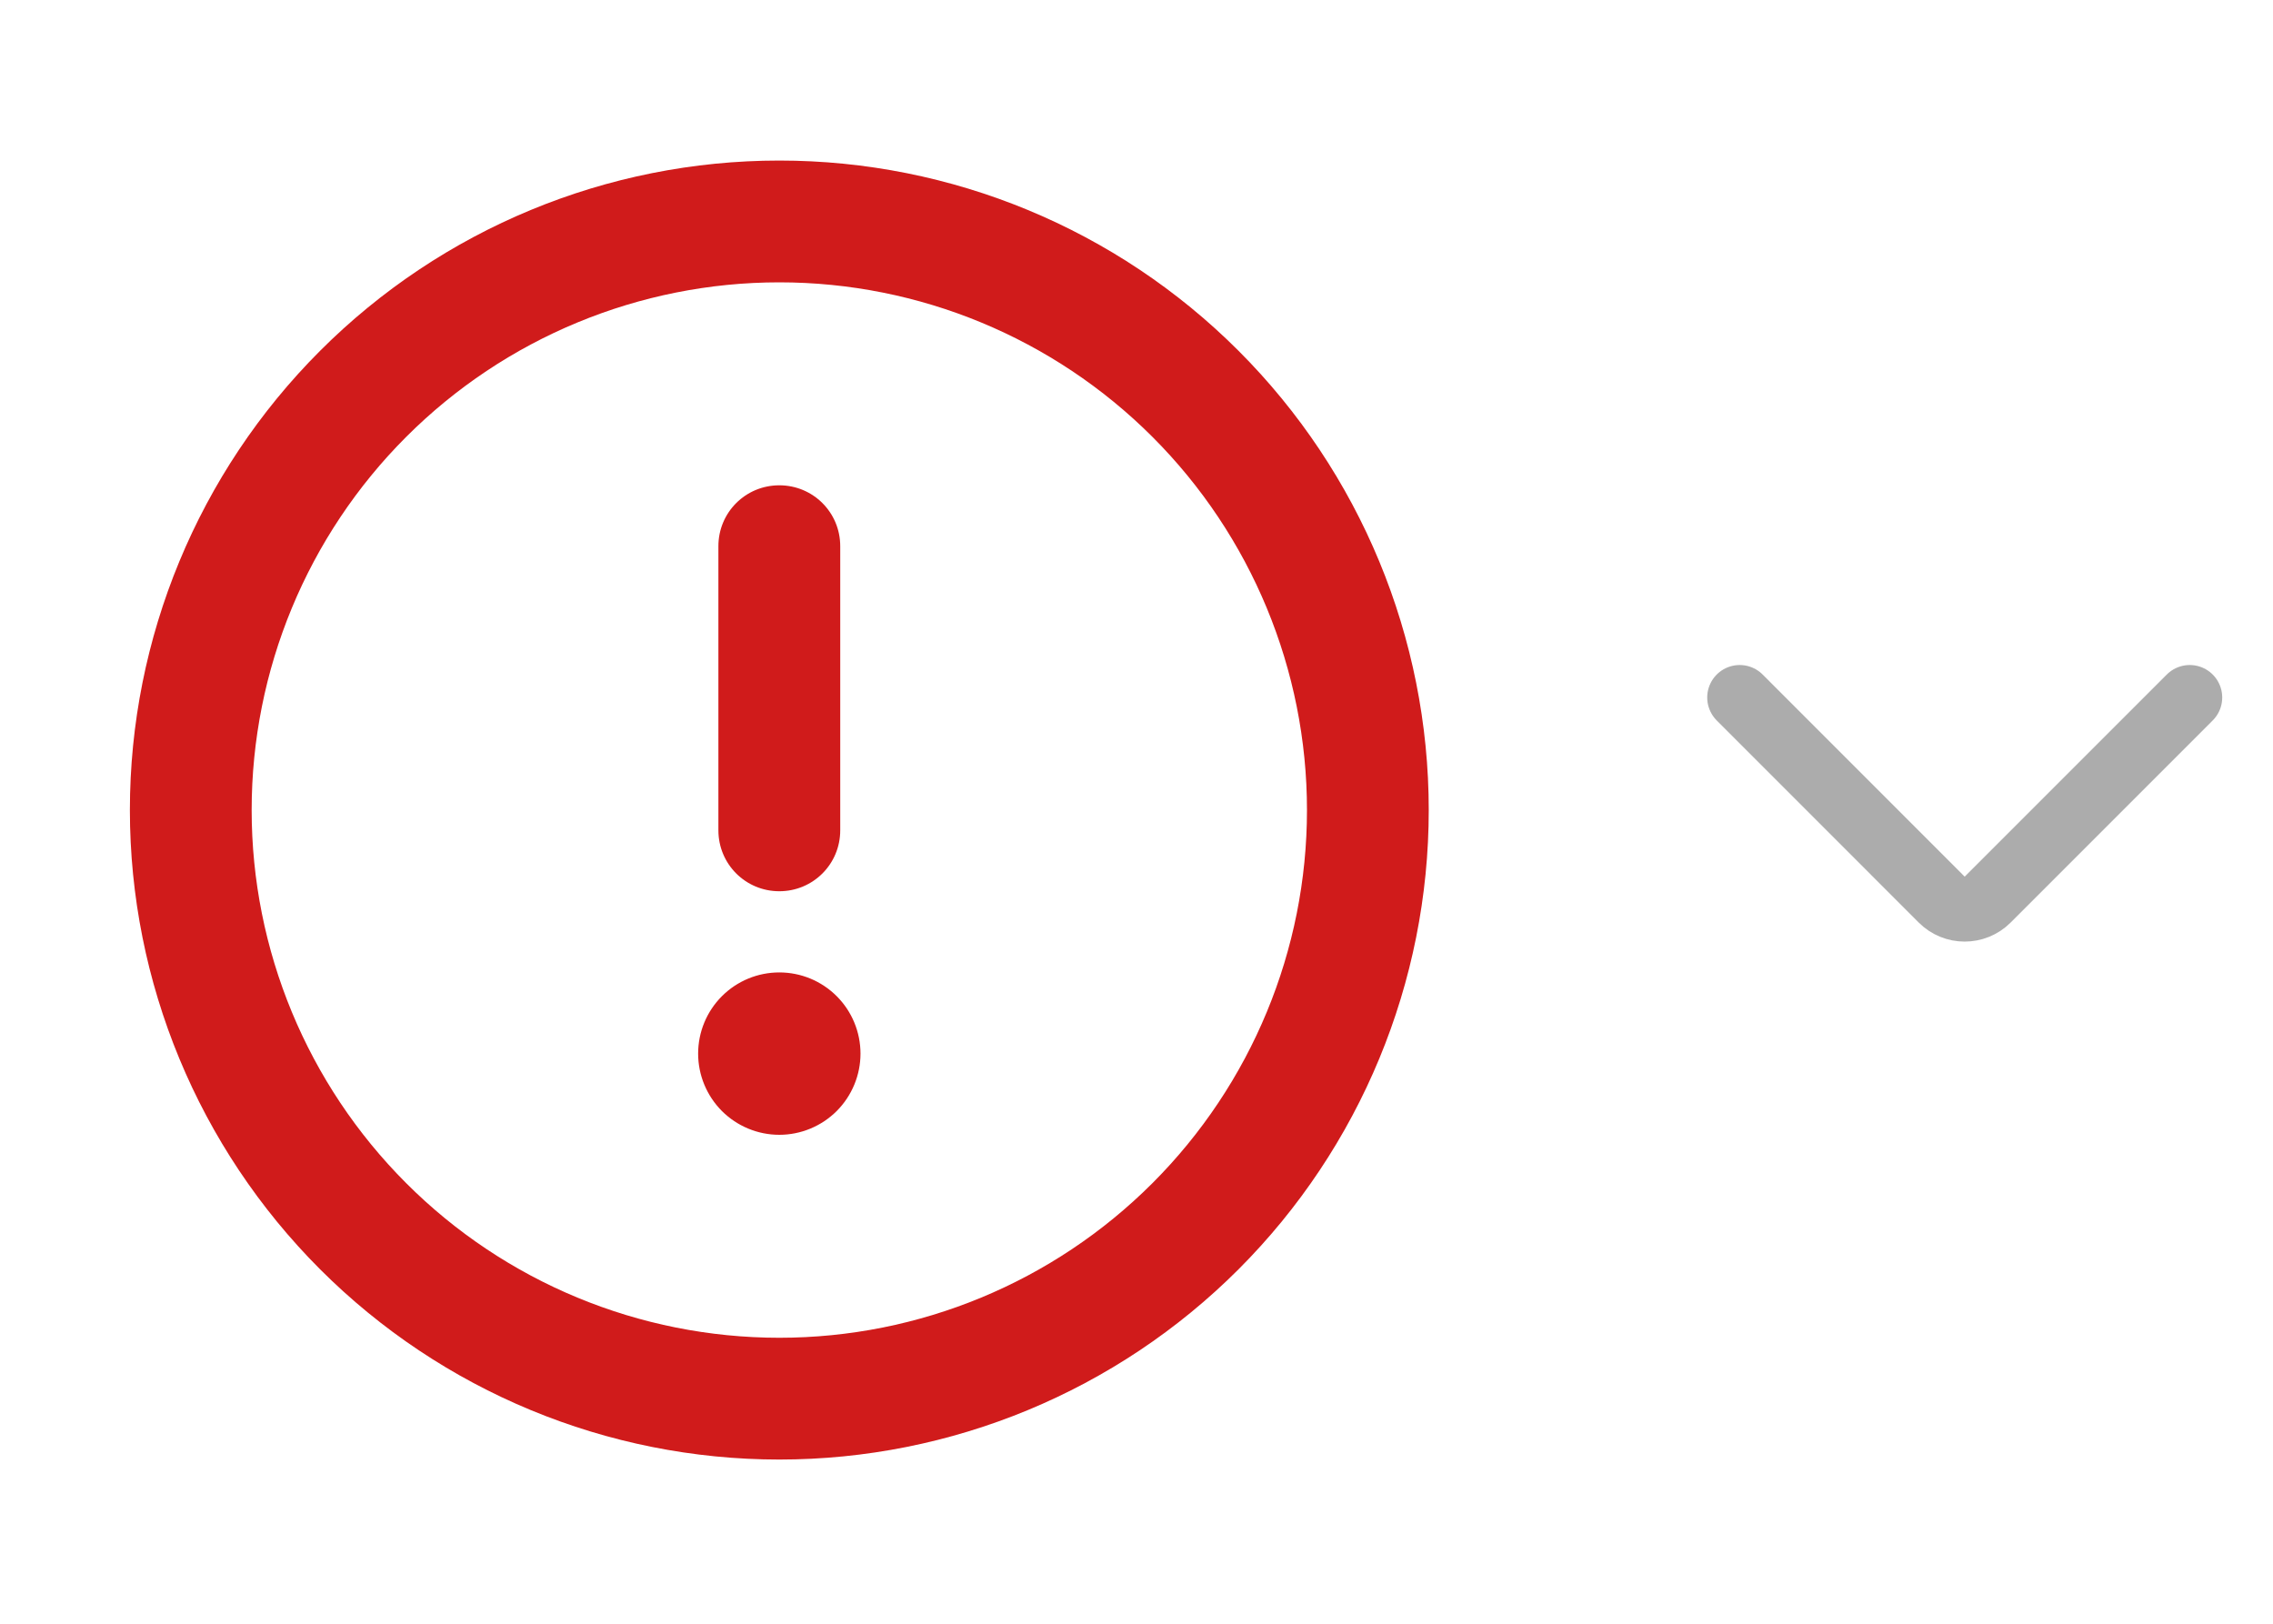
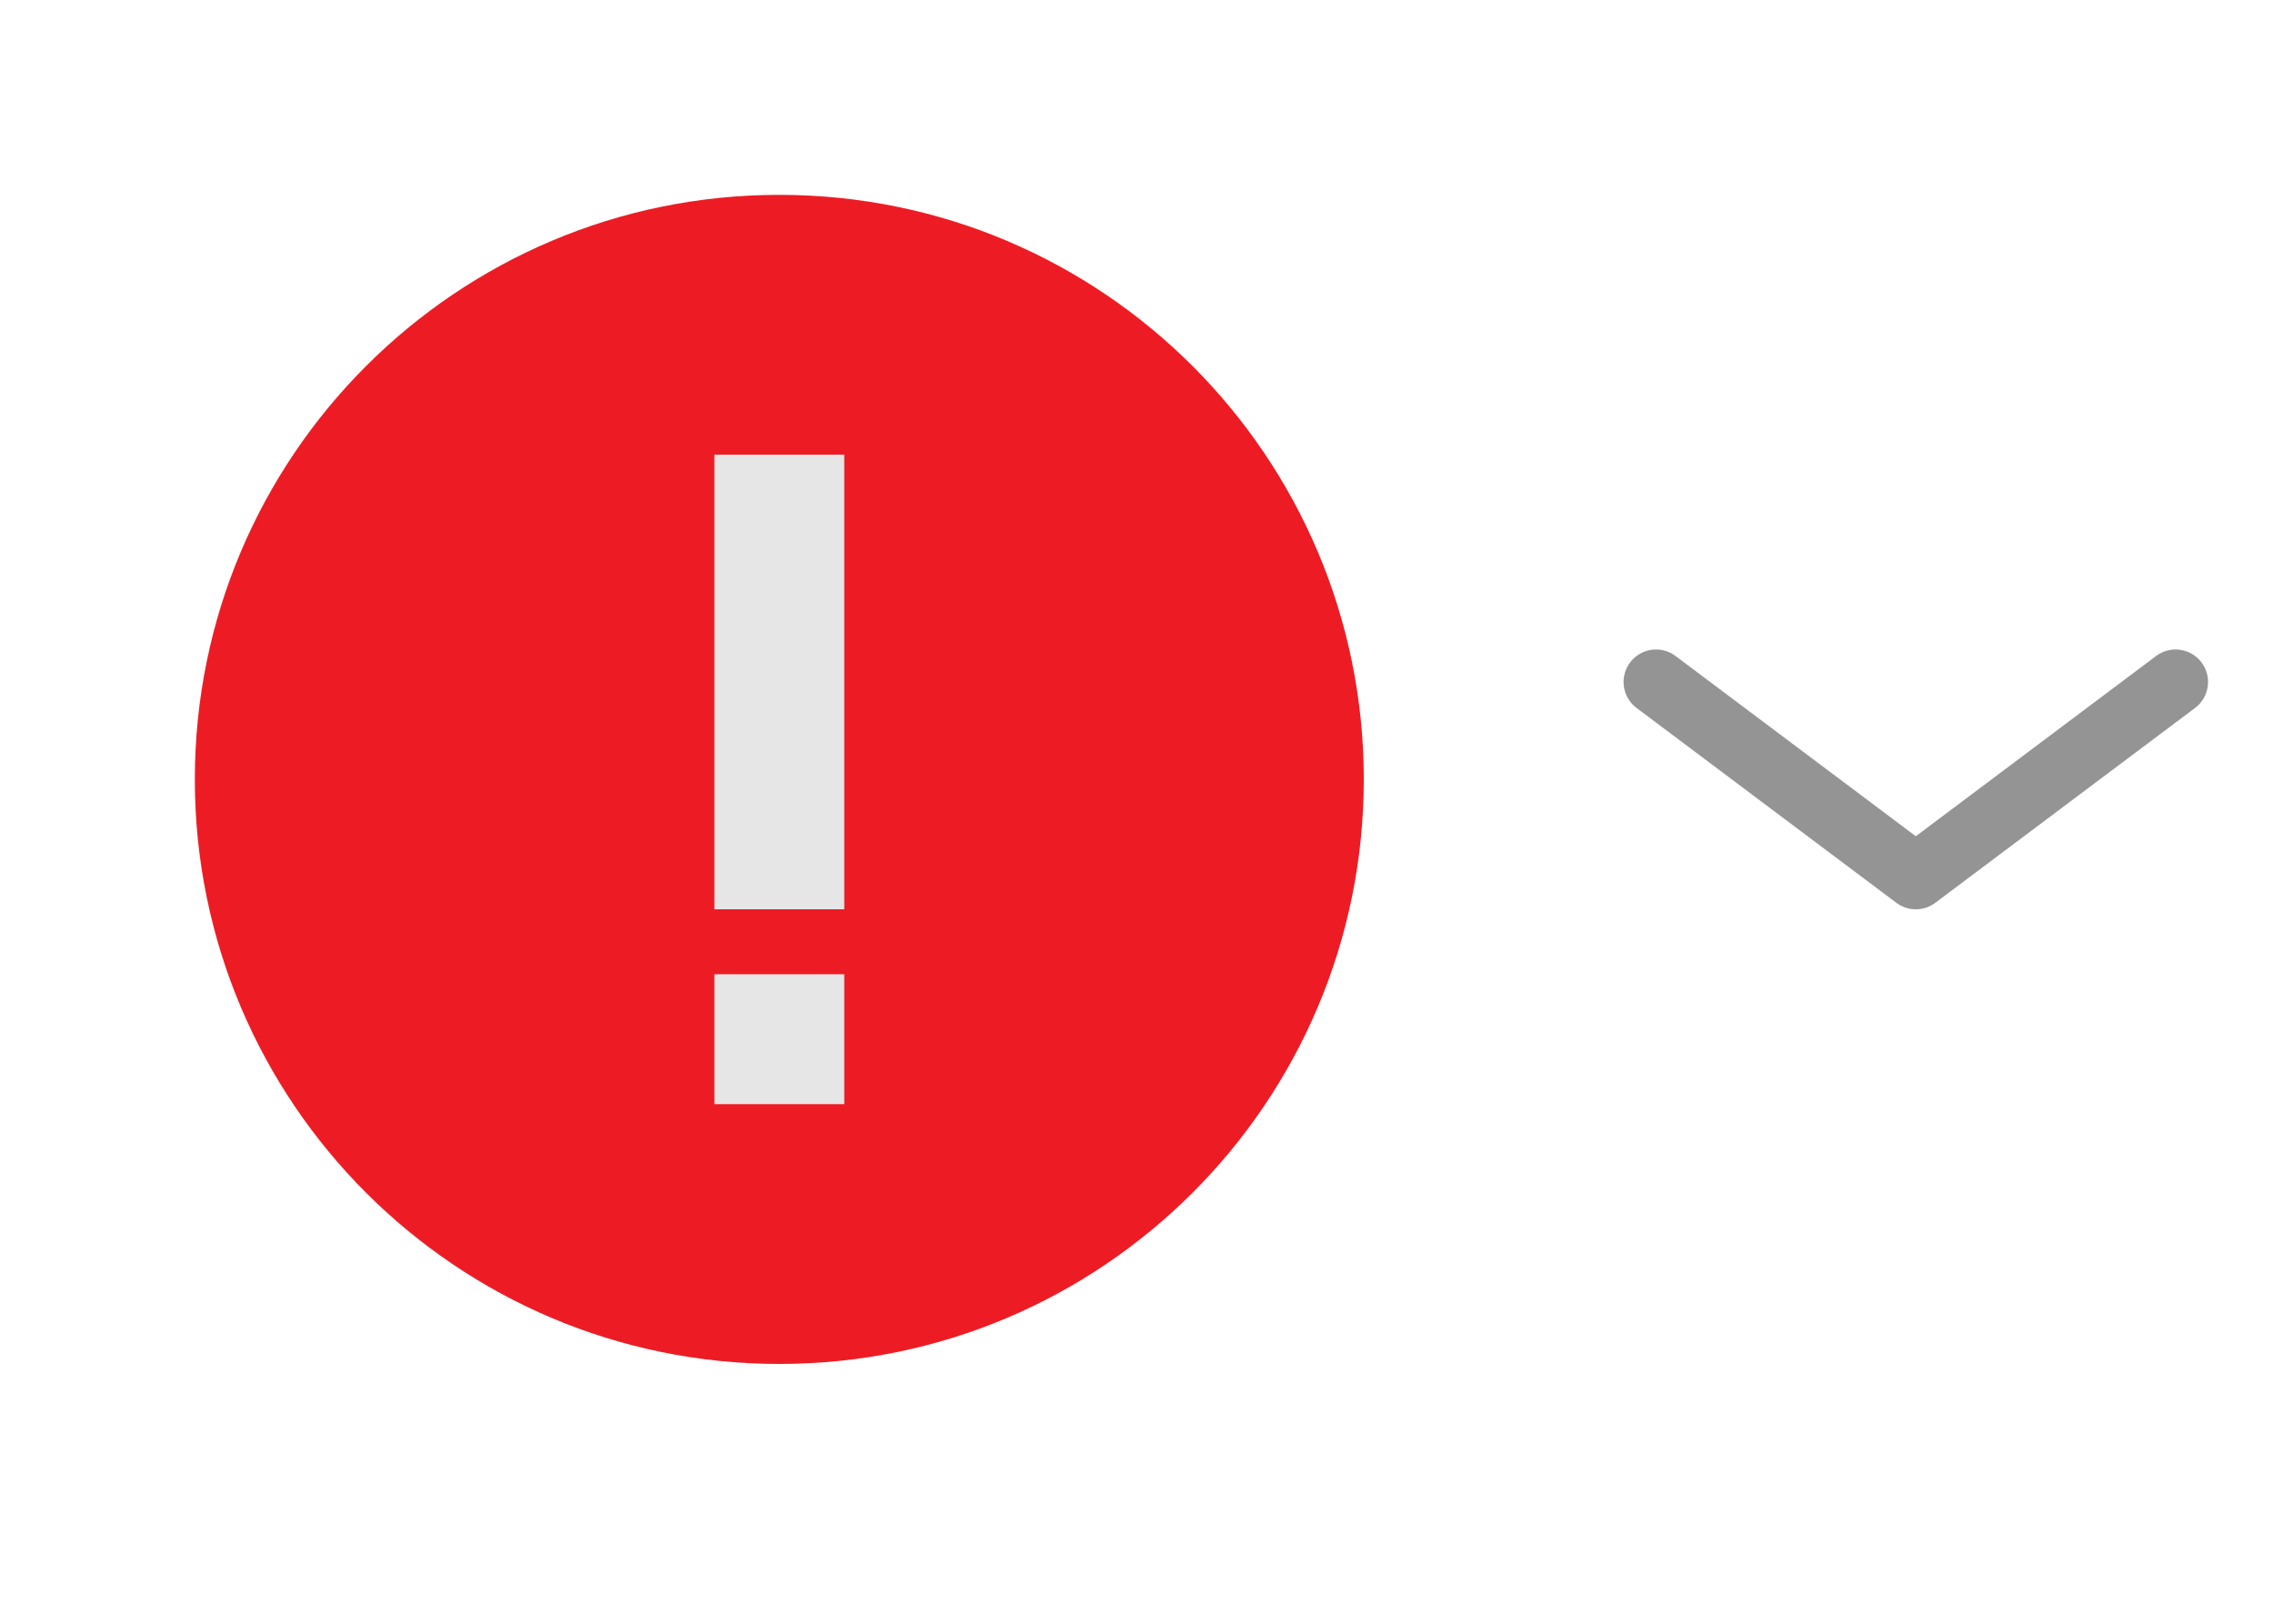
- <svg xmlns="http://www.w3.org/2000/svg" width="35" height="25" fill="none" viewBox="0 0 35 25">
-   <path stroke="#ACACAC" stroke-linecap="round" d="M26.788 10.739L29.899 13.851C30.094 14.046 30.411 14.046 30.606 13.851L33.718 10.739" />
-   <path fill="#D01B1B" d="M12 4.347C14.155 4.347 16.221 5.203 17.745 6.726C19.269 8.25 20.125 10.317 20.125 12.472C20.125 14.627 19.269 16.693 17.745 18.217C16.221 19.741 14.155 20.597 12 20.597C9.845 20.597 7.778 19.741 6.255 18.217C4.731 16.693 3.875 14.627 3.875 12.472C3.875 10.317 4.731 8.25 6.255 6.726C7.778 5.203 9.845 4.347 12 4.347ZM12 22.472C14.652 22.472 17.196 21.418 19.071 19.543C20.946 17.667 22 15.124 22 12.472C22 9.82 20.946 7.276 19.071 5.401C17.196 3.525 14.652 2.472 12 2.472C9.348 2.472 6.804 3.525 4.929 5.401C3.054 7.276 2 9.82 2 12.472C2 15.124 3.054 17.667 4.929 19.543C6.804 21.418 9.348 22.472 12 22.472ZM12 7.472C11.48 7.472 11.062 7.89 11.062 8.409V12.784C11.062 13.304 11.48 13.722 12 13.722C12.52 13.722 12.938 13.304 12.938 12.784V8.409C12.938 7.89 12.52 7.472 12 7.472ZM13.25 16.222C13.25 15.89 13.118 15.572 12.884 15.338C12.649 15.103 12.332 14.972 12 14.972C11.668 14.972 11.351 15.103 11.116 15.338C10.882 15.572 10.75 15.89 10.75 16.222C10.75 16.553 10.882 16.871 11.116 17.106C11.351 17.34 11.668 17.472 12 17.472C12.332 17.472 12.649 17.34 12.884 17.106C13.118 16.871 13.25 16.553 13.25 16.222Z" />
+ <svg xmlns="http://www.w3.org/2000/svg" id="a" width="35" height="25" viewBox="0 0 35 25">
+   <path d="M12,21c4.97,0,9-4.03,9-9S16.97,3,12,3,3,7.03,3,12s4.03,9,9,9Z" style="fill:#ed1c24;" />
+   <path d="M13,14h-2v-7h2v7ZM13,15h-2v2h2v-2Z" style="fill:#e6e6e6;" />
+   <path d="M25.5,10.5l4,3,4-3" style="fill:none; stroke:#949494; stroke-linecap:round; stroke-linejoin:round;" />
</svg>
